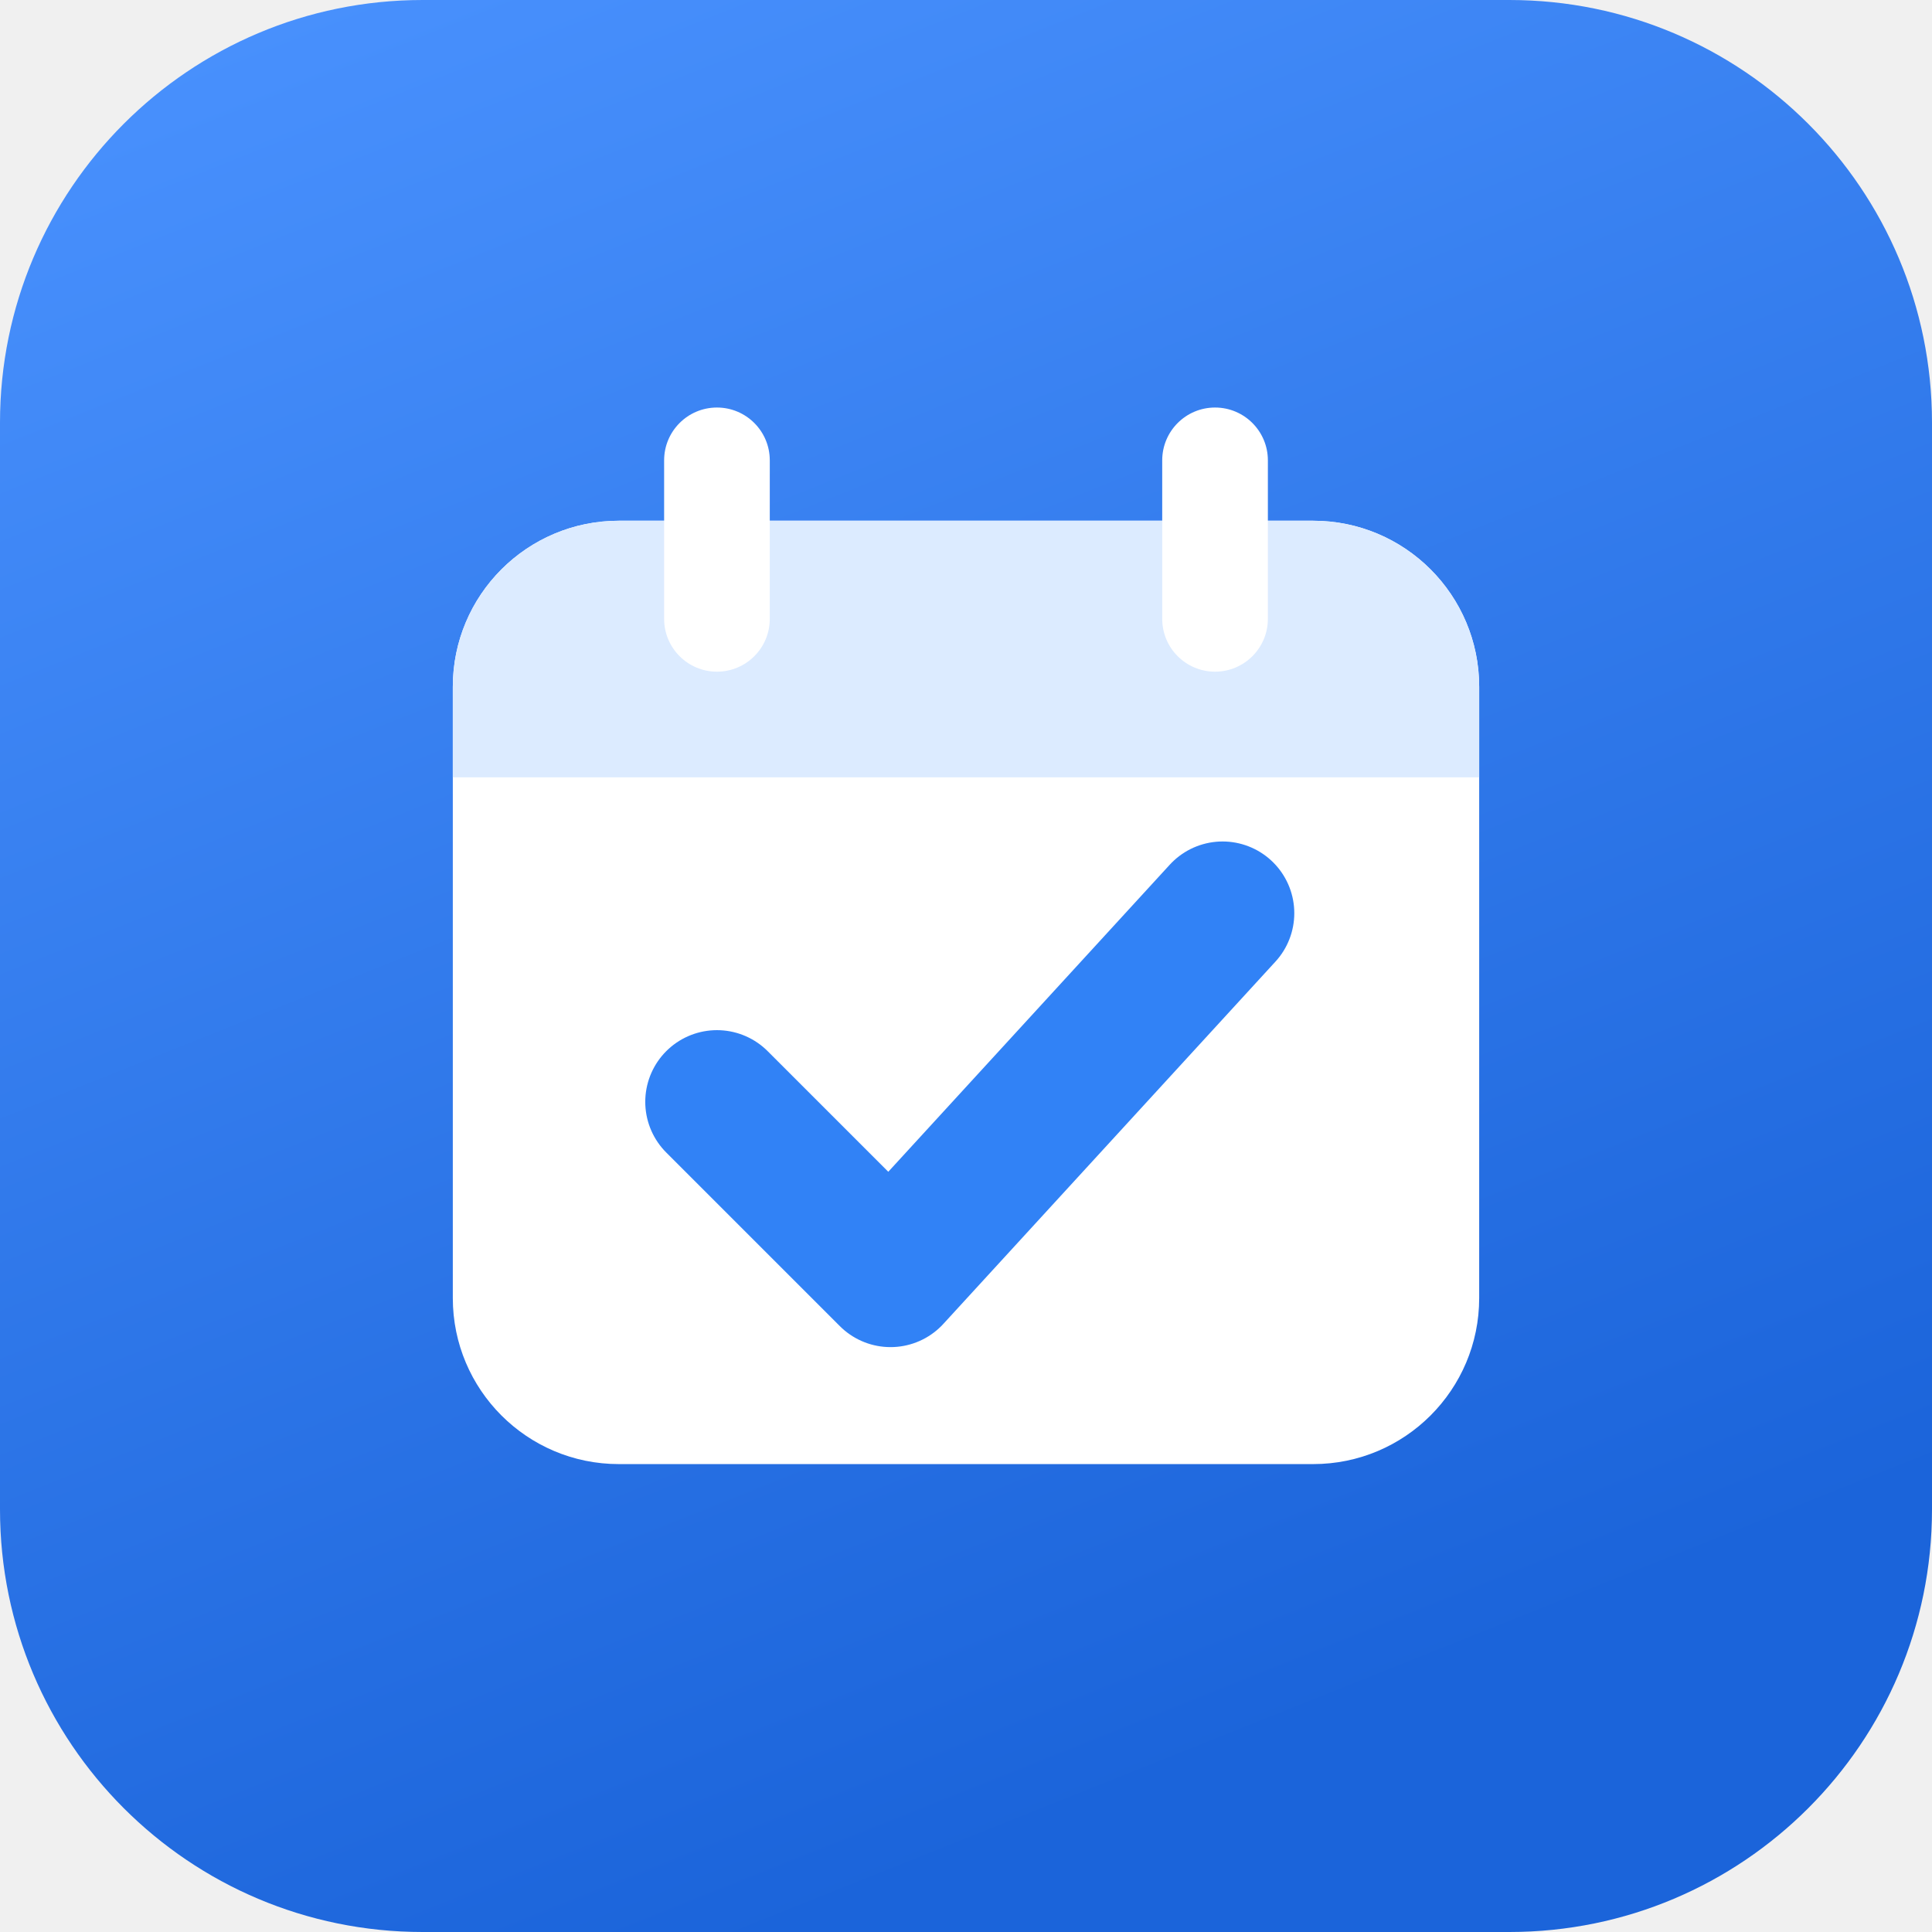
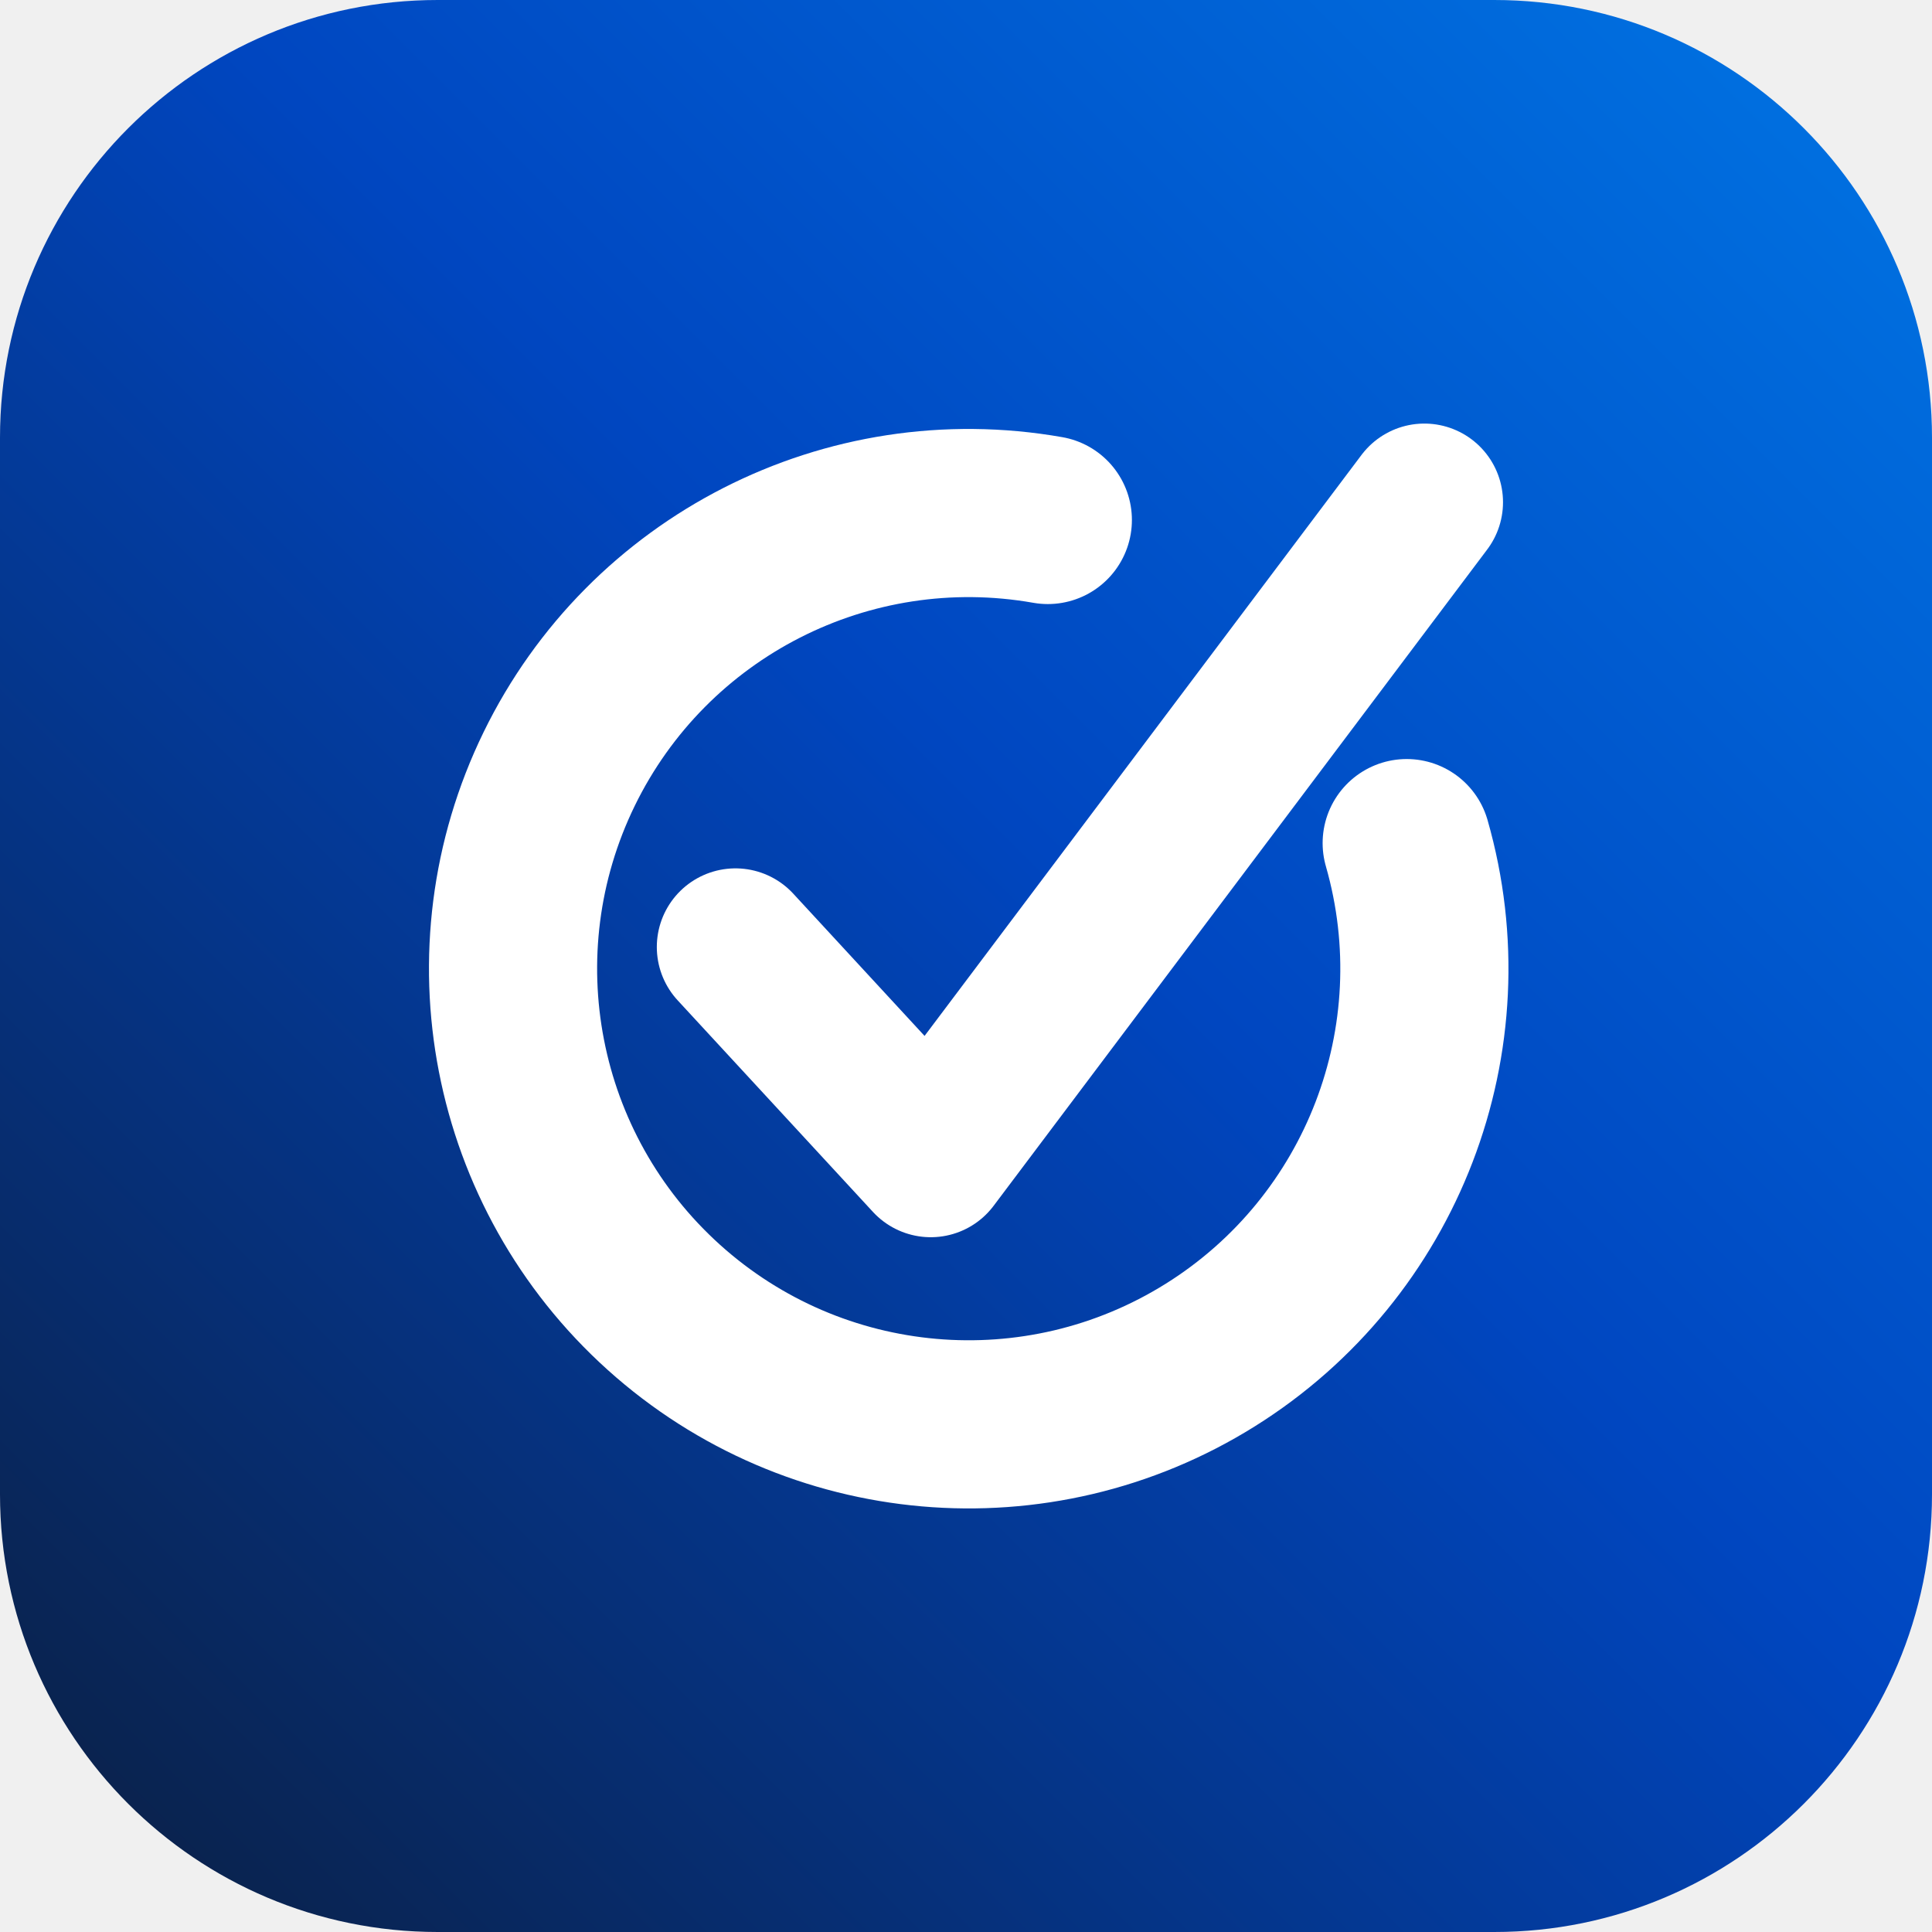
- <svg xmlns="http://www.w3.org/2000/svg" viewBox="0 0 512 512">
+ <svg xmlns="http://www.w3.org/2000/svg" viewBox="0 0 512 512" width="512" height="512">
  <defs>
-     <linearGradient id="bg" x1="0" y1="0" x2="0.4" y2="1">
-       <stop offset="0" stop-color="#4B93FF" />
-       <stop offset="1" stop-color="#1B64DA" />
+     <linearGradient id="bg" x1="0" y1="1" x2="1" y2="0">
+       <stop offset="0" stop-color="#0B1E3F" />
+       <stop offset=".55" stop-color="#0046C0" />
+       <stop offset="1" stop-color="#0076E5" />
    </linearGradient>
  </defs>
-   <rect width="512" height="512" rx="112" fill="url(#bg)" />
-   <rect x="120" y="138" width="272" height="250" rx="44" fill="#fff" />
-   <path d="M120 182a44 44 0 0 1 44-44h184a44 44 0 0 1 44 44v24H120z" fill="#DCEBFF" />
-   <rect x="176" y="108" width="28" height="70" rx="14" fill="#fff" />
-   <rect x="308" y="108" width="28" height="70" rx="14" fill="#fff" />
-   <path d="M190 292l46 46 88-96" fill="none" stroke="#3182F6" stroke-width="38" stroke-linecap="round" stroke-linejoin="round" />
+   <rect width="512" height="512" rx="116" fill="url(#bg)" />
+   <g transform="translate(72 72) scale(0.71875)">
+     <g transform="translate(21 -19)">
+       <path d="M397.49 229.69A168 168 0 1 1 265.17 110.55" fill="none" stroke="#fff" stroke-width="62" stroke-linecap="round" />
+       <path d="M150 268L222 346L404 104" fill="none" stroke="#fff" stroke-width="58" stroke-linecap="round" stroke-linejoin="round" />
+     </g>
+   </g>
</svg>
